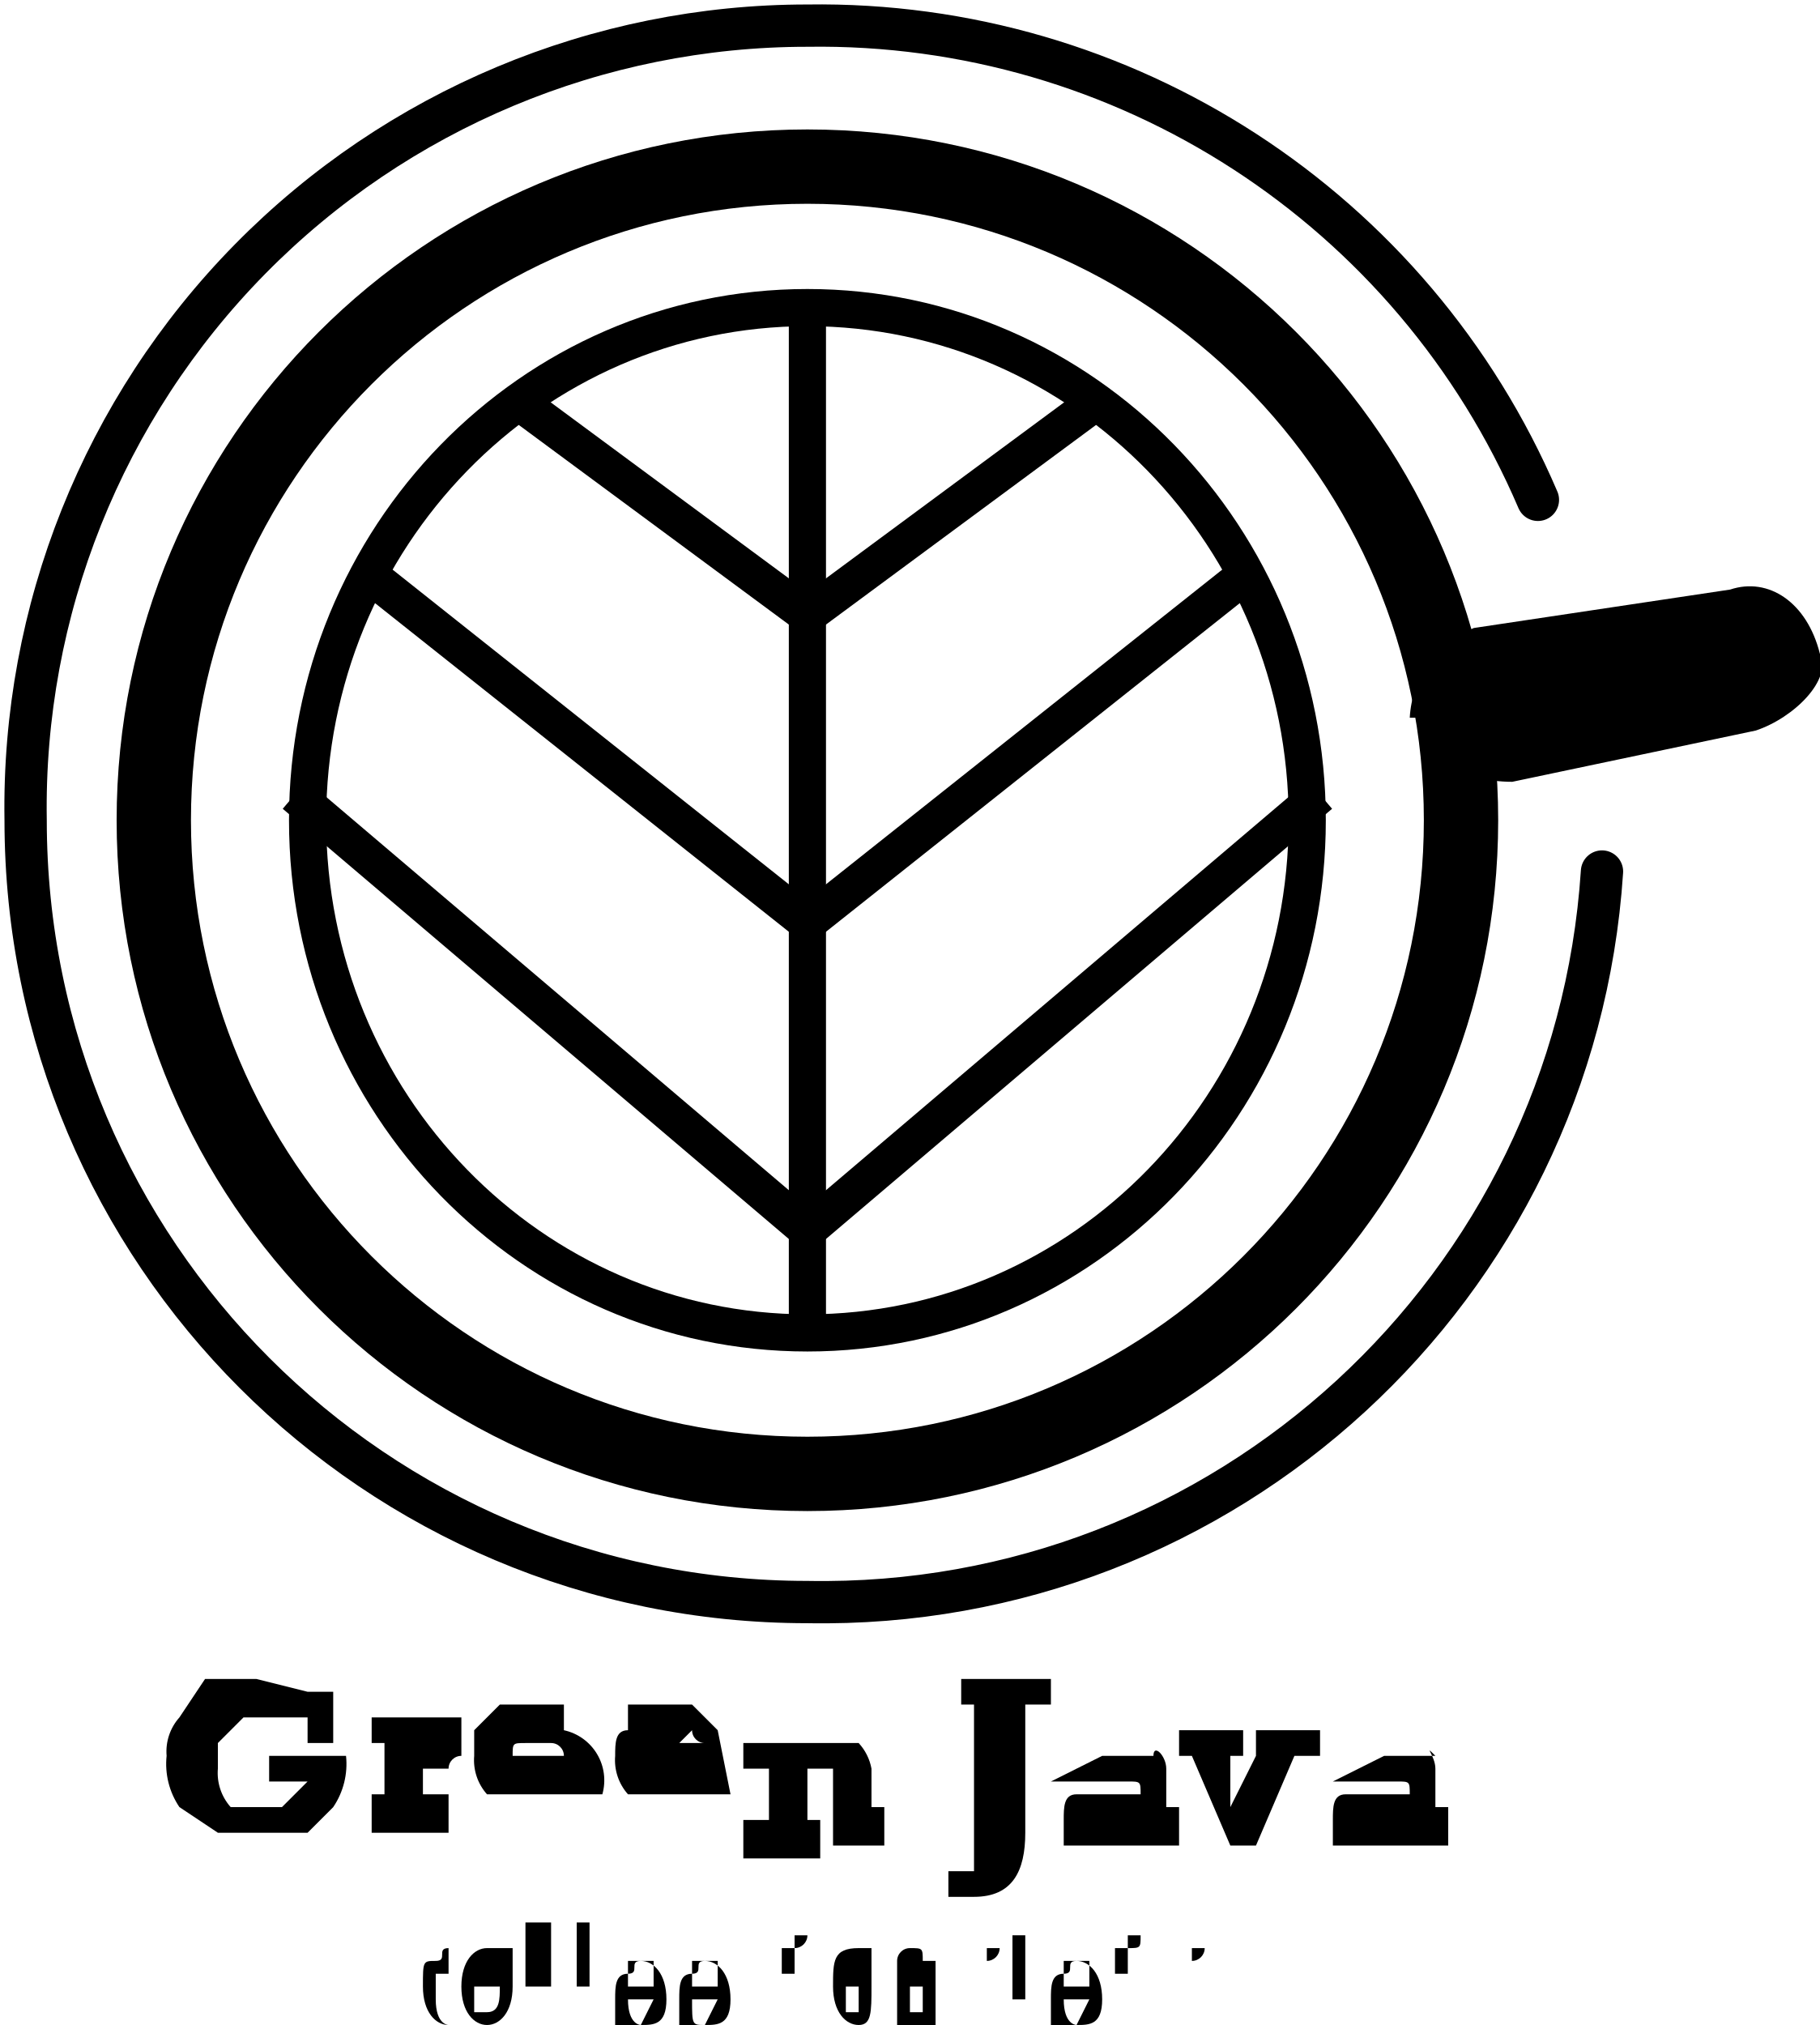
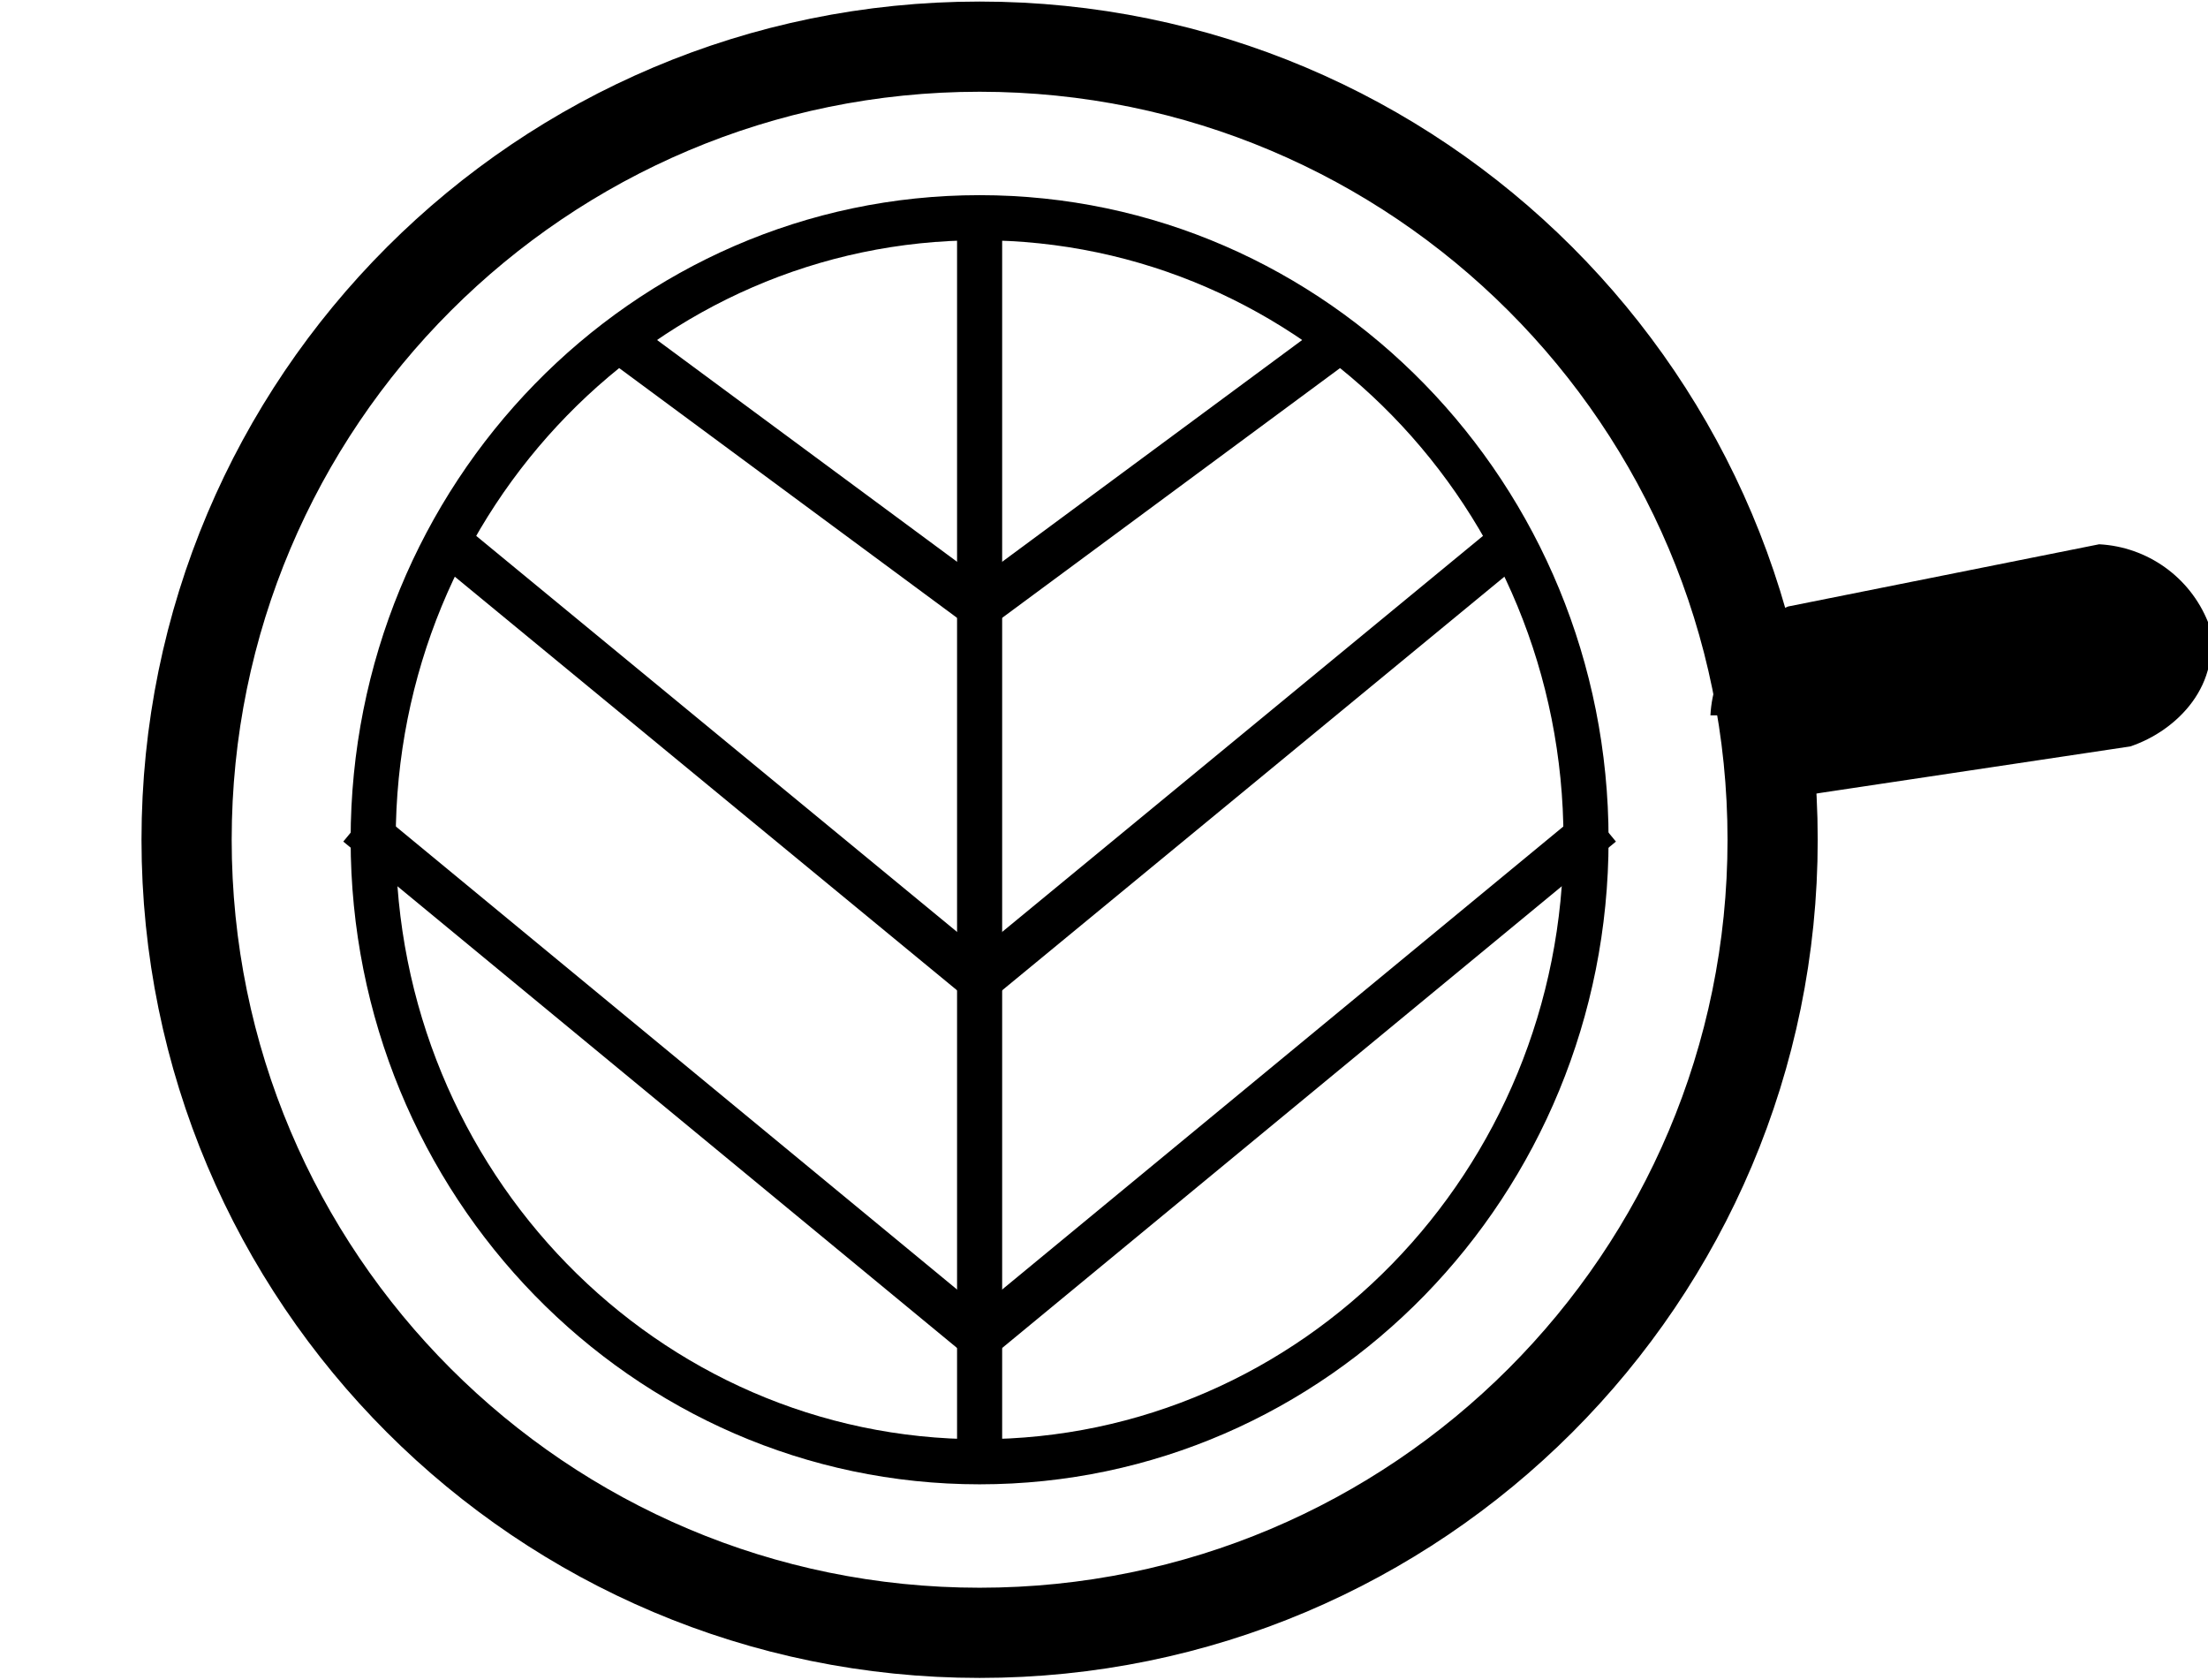
- <svg xmlns="http://www.w3.org/2000/svg" id="Layer_1" data-name="Layer 1" width="14.2" height="15.8" viewBox="0 0 14.2 15.8">
-   <ellipse cx="6.3" cy="6.4" rx="5.1" ry="5.1" fill="none" stroke="#000" stroke-miterlimit="10" stroke-width="0.58" />
-   <ellipse cx="6.3" cy="6.4" rx="3.9" ry="4" fill="none" stroke="#000" stroke-miterlimit="10" stroke-width="0.29" />
-   <line x1="6.3" y1="10.3" x2="6.3" y2="2.4" fill="none" stroke="#000" stroke-miterlimit="10" stroke-width="0.29" />
-   <line x1="6.3" y1="4.8" x2="8.6" y2="3.1" fill="none" stroke="#000" stroke-miterlimit="10" stroke-width="0.29" />
-   <line x1="6.3" y1="7.2" x2="9.7" y2="4.5" fill="none" stroke="#000" stroke-miterlimit="10" stroke-width="0.29" />
-   <line x1="6.3" y1="9.6" x2="10.3" y2="6.2" fill="none" stroke="#000" stroke-miterlimit="10" stroke-width="0.29" />
-   <line x1="6.3" y1="4.8" x2="4" y2="3.1" fill="none" stroke="#000" stroke-miterlimit="10" stroke-width="0.29" />
-   <line x1="6.3" y1="7.2" x2="2.9" y2="4.5" fill="none" stroke="#000" stroke-miterlimit="10" stroke-width="0.29" />
-   <line x1="6.3" y1="9.6" x2="2.3" y2="6.2" fill="none" stroke="#000" stroke-miterlimit="10" stroke-width="0.29" />
-   <path d="M13.7,5.7l-1.9.4c-.4,0-.7-.2-.7-.5H11a.8.8,0,0,1,.5-.7l2-.3c.3-.1.6.1.7.5h0C14.3,5.3,14,5.6,13.7,5.7Z" />
-   <path d="M2.4,13.2h.2v.4H2.4v-.2H1.9l-.2.2v.2a.4.4,0,0,0,.1.3h.4l.2-.2H2.1v-.2h.6a.6.6,0,0,1-.1.4l-.2.2H1.7l-.3-.2a.6.6,0,0,1-.1-.4.4.4,0,0,1,.1-.3l.2-.3H2Z" />
-   <path d="M3.6,13.4v.3a.1.1,0,0,0-.1.1H3.3v.2h.2v.3H2.9v-.3H3v-.4H2.9v-.2h.4v0Z" />
-   <path d="M4.7,14H3.8a.4.4,0,0,1-.1-.3v-.2l.2-.2h.5v.2A.4.4,0,0,1,4.7,14Zm-.5-.4H4.1c-.1,0-.1,0-.1.1h.4a.1.1,0,0,0-.1-.1Z" />
-   <path d="M5.7,14H4.9a.4.4,0,0,1-.1-.3c0-.1,0-.2.1-.2v-.2h.5l.2.2Zm-.4-.4h.2a.1.1,0,0,1-.1-.1Z" />
-   <path d="M6.8,13.8v.3h.1v.3H6.5v-.6H6.3v.4h.1v.3H5.8v-.3H6v-.4H5.8v-.2h.9A.4.4,0,0,1,6.8,13.8Z" />
-   <path d="M8,13.3v1c0,.3-.1.5-.4.5H7.4v-.2h.2V13.3H7.5v-.2h.7v.2Z" />
-   <path d="M9.1,13.8v.3h.1v.3H8.3v-.2c0-.1,0-.2.1-.2h.5c0-.1,0-.1-.1-.1H8.2l.4-.2H9C9,13.6,9.1,13.7,9.1,13.8Zm-.5.4h0Z" />
-   <path d="M9.6,13.7v.4l.2-.4H9.8v-.2h.5v.2h-.2l-.3.7H9.6l-.3-.7H9.2v-.2h.5v.2Z" />
-   <path d="M11.2,13.8v.3h.1v.3h-.9v-.2c0-.1,0-.2.1-.2h.5c0-.1,0-.1-.1-.1h-.5l.4-.2h.4C11.1,13.6,11.2,13.7,11.2,13.8Zm-.5.4h0Z" />
-   <path d="M3.5,15.2v.2H3.4v.2c0,.2.1.2.1.2h0c-.1,0-.2-.1-.2-.3s0-.2.1-.2,0-.1.1-.1Z" />
-   <path d="M4,15.5c0,.2-.1.3-.2.3s-.2-.1-.2-.3.1-.3.2-.3H4Zm-.1,0H3.7v.2h.1C3.9,15.7,3.9,15.6,3.9,15.5Z" />
-   <path d="M4.1,15.2h0V15h.2v.5H4.1v-.5h0Z" />
-   <path d="M4.5,15.2h0V15h.1v.5H4.5v-.5h0Z" />
-   <path d="M5.1,15.6h.1c0,.2-.1.2-.2.2H4.8v-.2c0-.1,0-.2.1-.2s0-.1.1-.1.2.1.2.3H4.9c0,.2.1.2.1.2Zm0-.1v-.2H4.9v.2Z" />
-   <path d="M5.6,15.6h.1c0,.2-.1.2-.2.2H5.3v-.2c0-.1,0-.2.1-.2s0-.1.1-.1.2.1.2.3H5.4c0,.2,0,.2.1.2Zm0-.1v-.2H5.4v.2Z" />
-   <path d="M6.1,15.2h.1a.1.1,0,0,0,.1-.1H6.2v.3H6.1Z" />
-   <path d="M6.8,15.5c0,.2,0,.3-.1.3s-.2-.1-.2-.3,0-.3.2-.3h.1Zm-.1,0H6.6v.2h.1Z" />
-   <path d="M7.3,15.2v.6H7v-.5a.1.1,0,0,1,.1-.1c.1,0,.1,0,.1.1h.1Zm-.2.3v.2h.1v-.2H7.1Z" />
-   <path d="M7.7,15.2h.1a.1.1,0,0,1-.1.1h0Z" />
-   <path d="M7.9,15.1H8v.5H7.9v-.5h0Z" />
-   <path d="M8.5,15.6h.1c0,.2-.1.2-.2.2H8.2v-.2c0-.1,0-.2.1-.2s0-.1.1-.1.2.1.2.3H8.3c0,.2.1.2.1.2Zm0-.1v-.2H8.3v.2Z" />
-   <path d="M8.7,15.2h.1c.1,0,.1,0,.1-.1H8.8v.3H8.7Z" />
-   <path d="M9.3,15.2h.1a.1.1,0,0,1-.1.1h0Z" />
-   <path d="M12.5,6.8a6.1,6.1,0,0,1-6.2,5.7A6.1,6.1,0,0,1,.2,6.4,6.1,6.1,0,0,1,6.3.2,6.1,6.1,0,0,1,12,3.9" fill="none" stroke="#000" stroke-linecap="round" stroke-miterlimit="10" stroke-width="0.33" />
+ <svg xmlns="http://www.w3.org/2000/svg" id="Layer_1" data-name="Layer 1" width="14.2" height="10.8" viewBox="0 0 14.2 10.8">
+   <ellipse cx="6.3" cy="5.4" rx="5.1" ry="5.1" fill="none" stroke="#000" stroke-miterlimit="10" stroke-width="0.58" />
+   <ellipse cx="6.3" cy="5.4" rx="3.9" ry="4" fill="none" stroke="#000" stroke-miterlimit="10" stroke-width="0.29" />
+   <line x1="6.3" y1="9.4" x2="6.3" y2="1.4" fill="none" stroke="#000" stroke-miterlimit="10" stroke-width="0.29" />
+   <line x1="6.3" y1="3.9" x2="8.6" y2="2.2" fill="none" stroke="#000" stroke-miterlimit="10" stroke-width="0.29" />
+   <line x1="6.3" y1="6.3" x2="9.7" y2="3.5" fill="none" stroke="#000" stroke-miterlimit="10" stroke-width="0.29" />
+   <line x1="6.3" y1="8.6" x2="10.3" y2="5.3" fill="none" stroke="#000" stroke-miterlimit="10" stroke-width="0.29" />
+   <line x1="6.3" y1="3.9" x2="4" y2="2.2" fill="none" stroke="#000" stroke-miterlimit="10" stroke-width="0.29" />
+   <line x1="6.3" y1="6.3" x2="2.9" y2="3.5" fill="none" stroke="#000" stroke-miterlimit="10" stroke-width="0.29" />
+   <line x1="6.3" y1="8.6" x2="2.3" y2="5.3" fill="none" stroke="#000" stroke-miterlimit="10" stroke-width="0.29" />
+   <path d="M13.7,4.8l-2,.3a.5.5,0,0,1-.6-.5H11a.8.8,0,0,1,.5-.7l2-.4a.8.8,0,0,1,.7.5h0C14.3,4.4,14,4.7,13.7,4.8Z" />
</svg>
